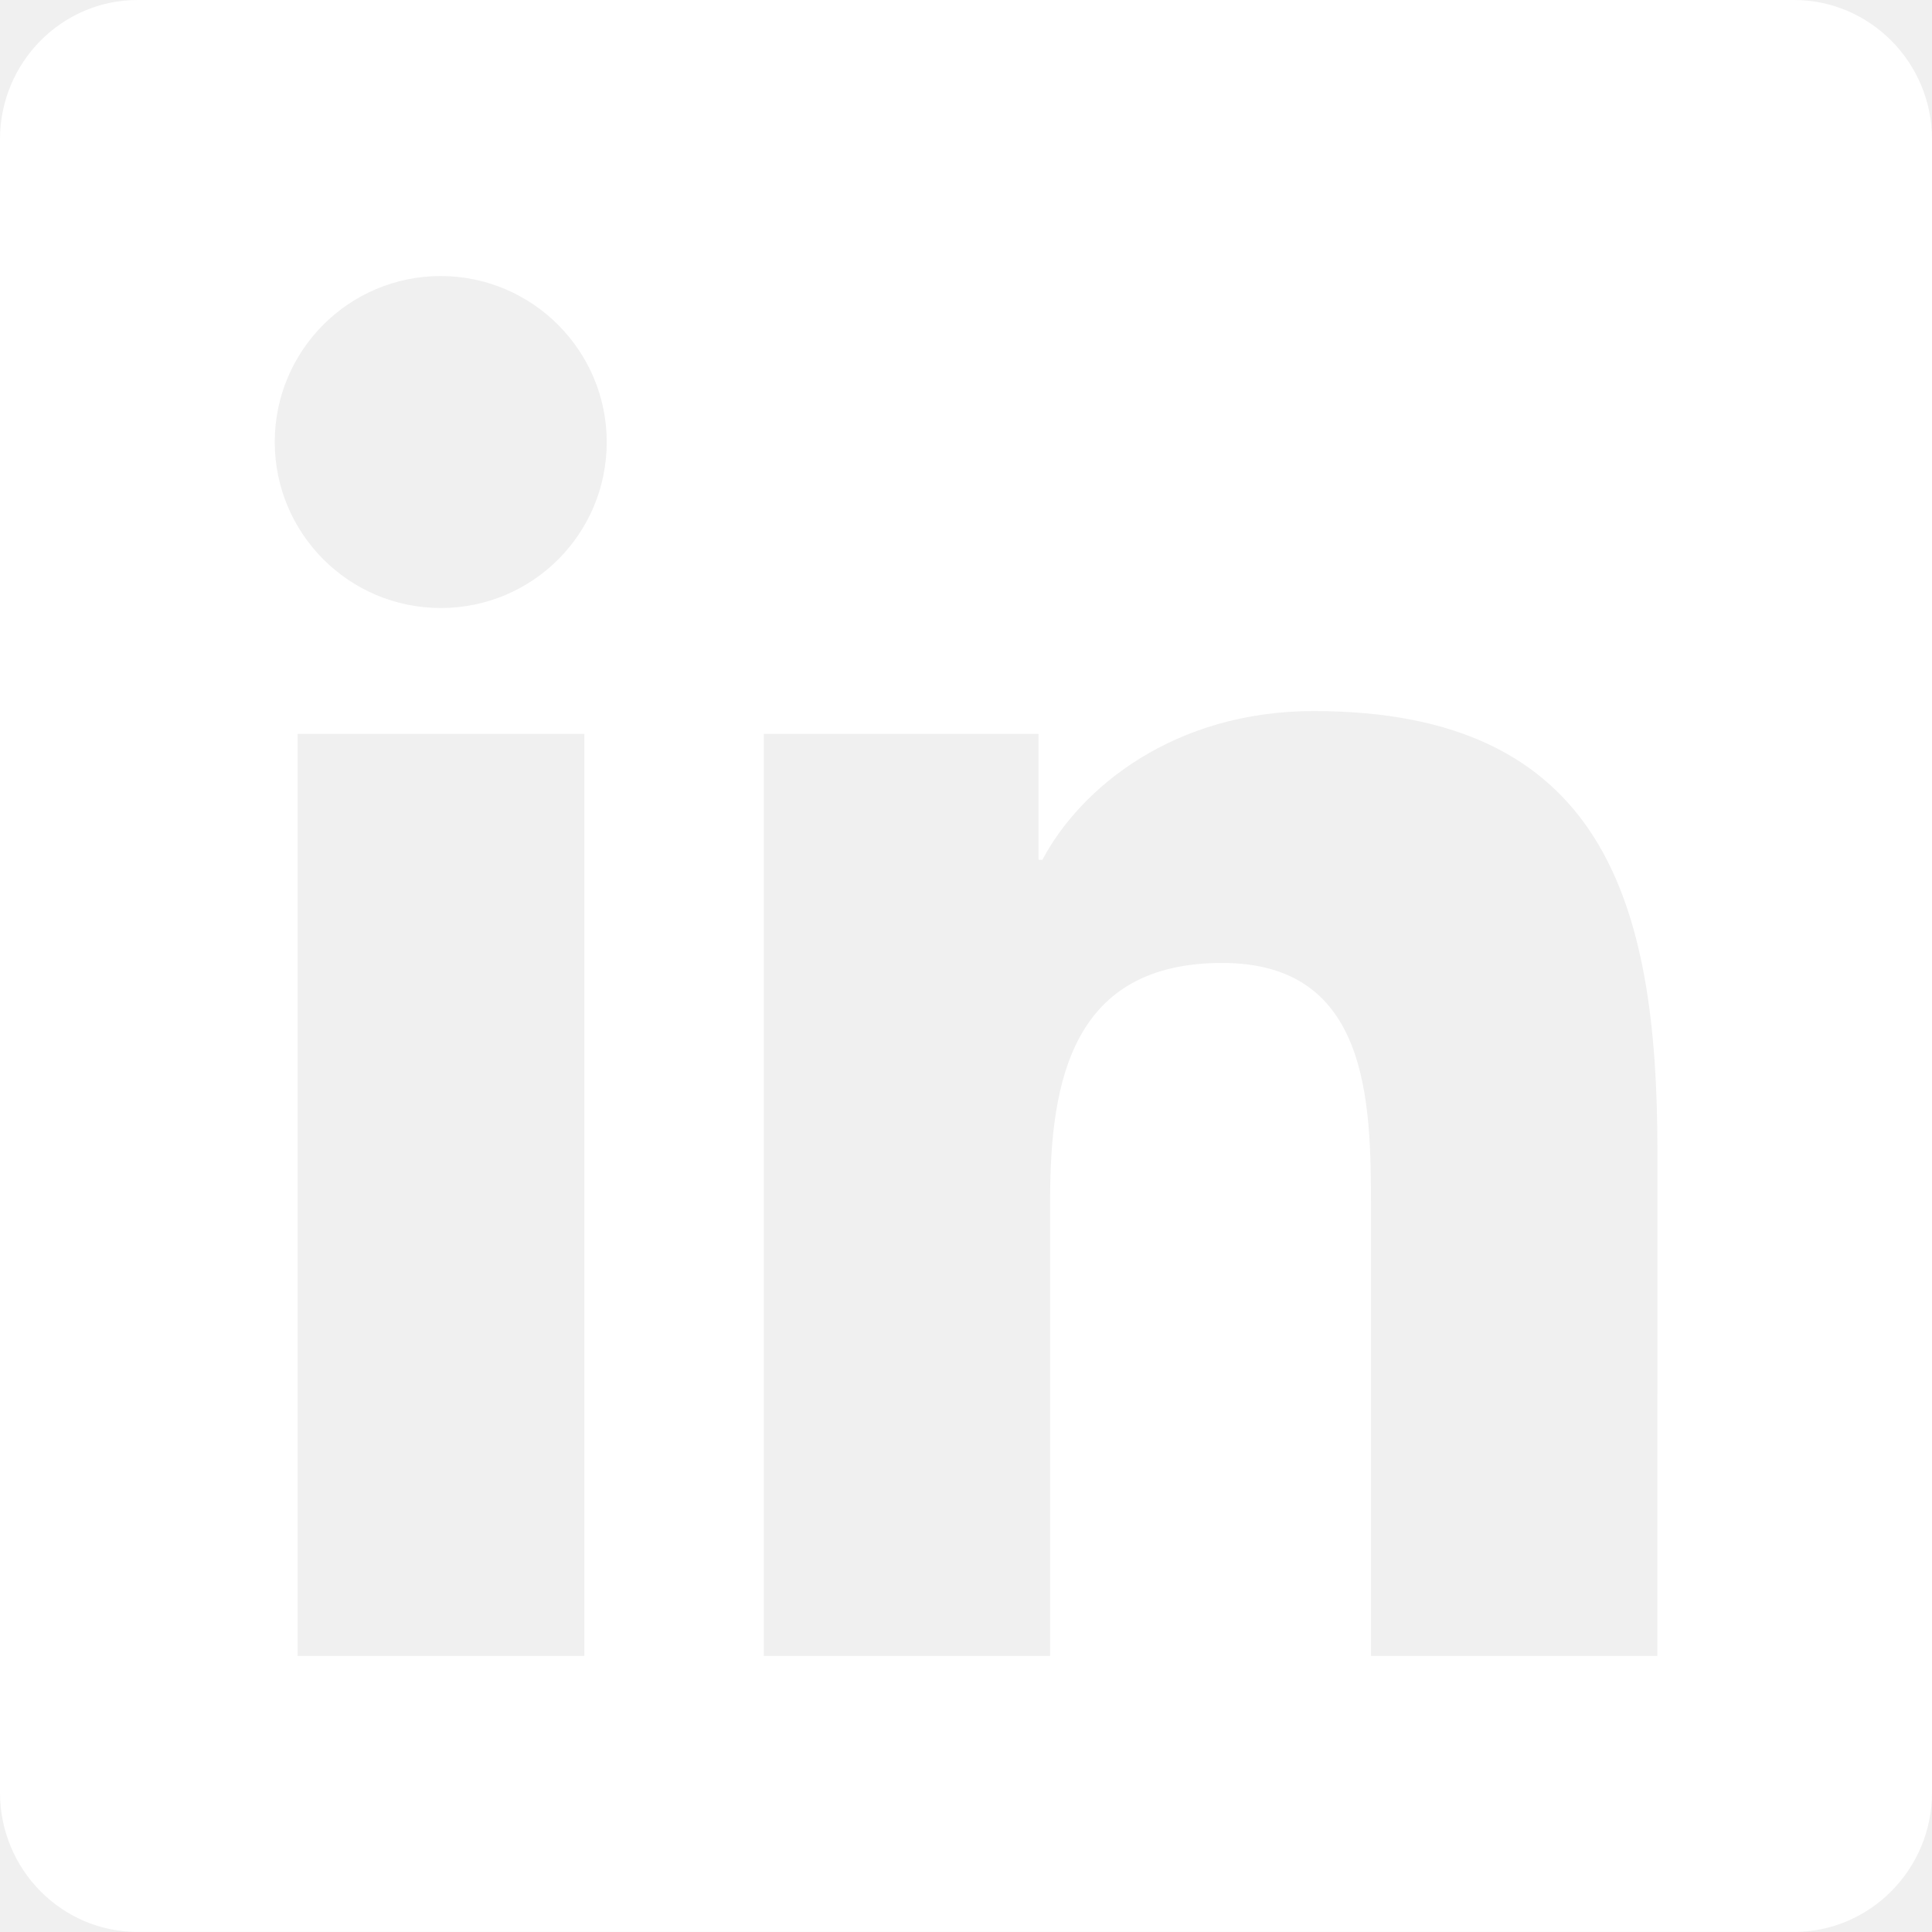
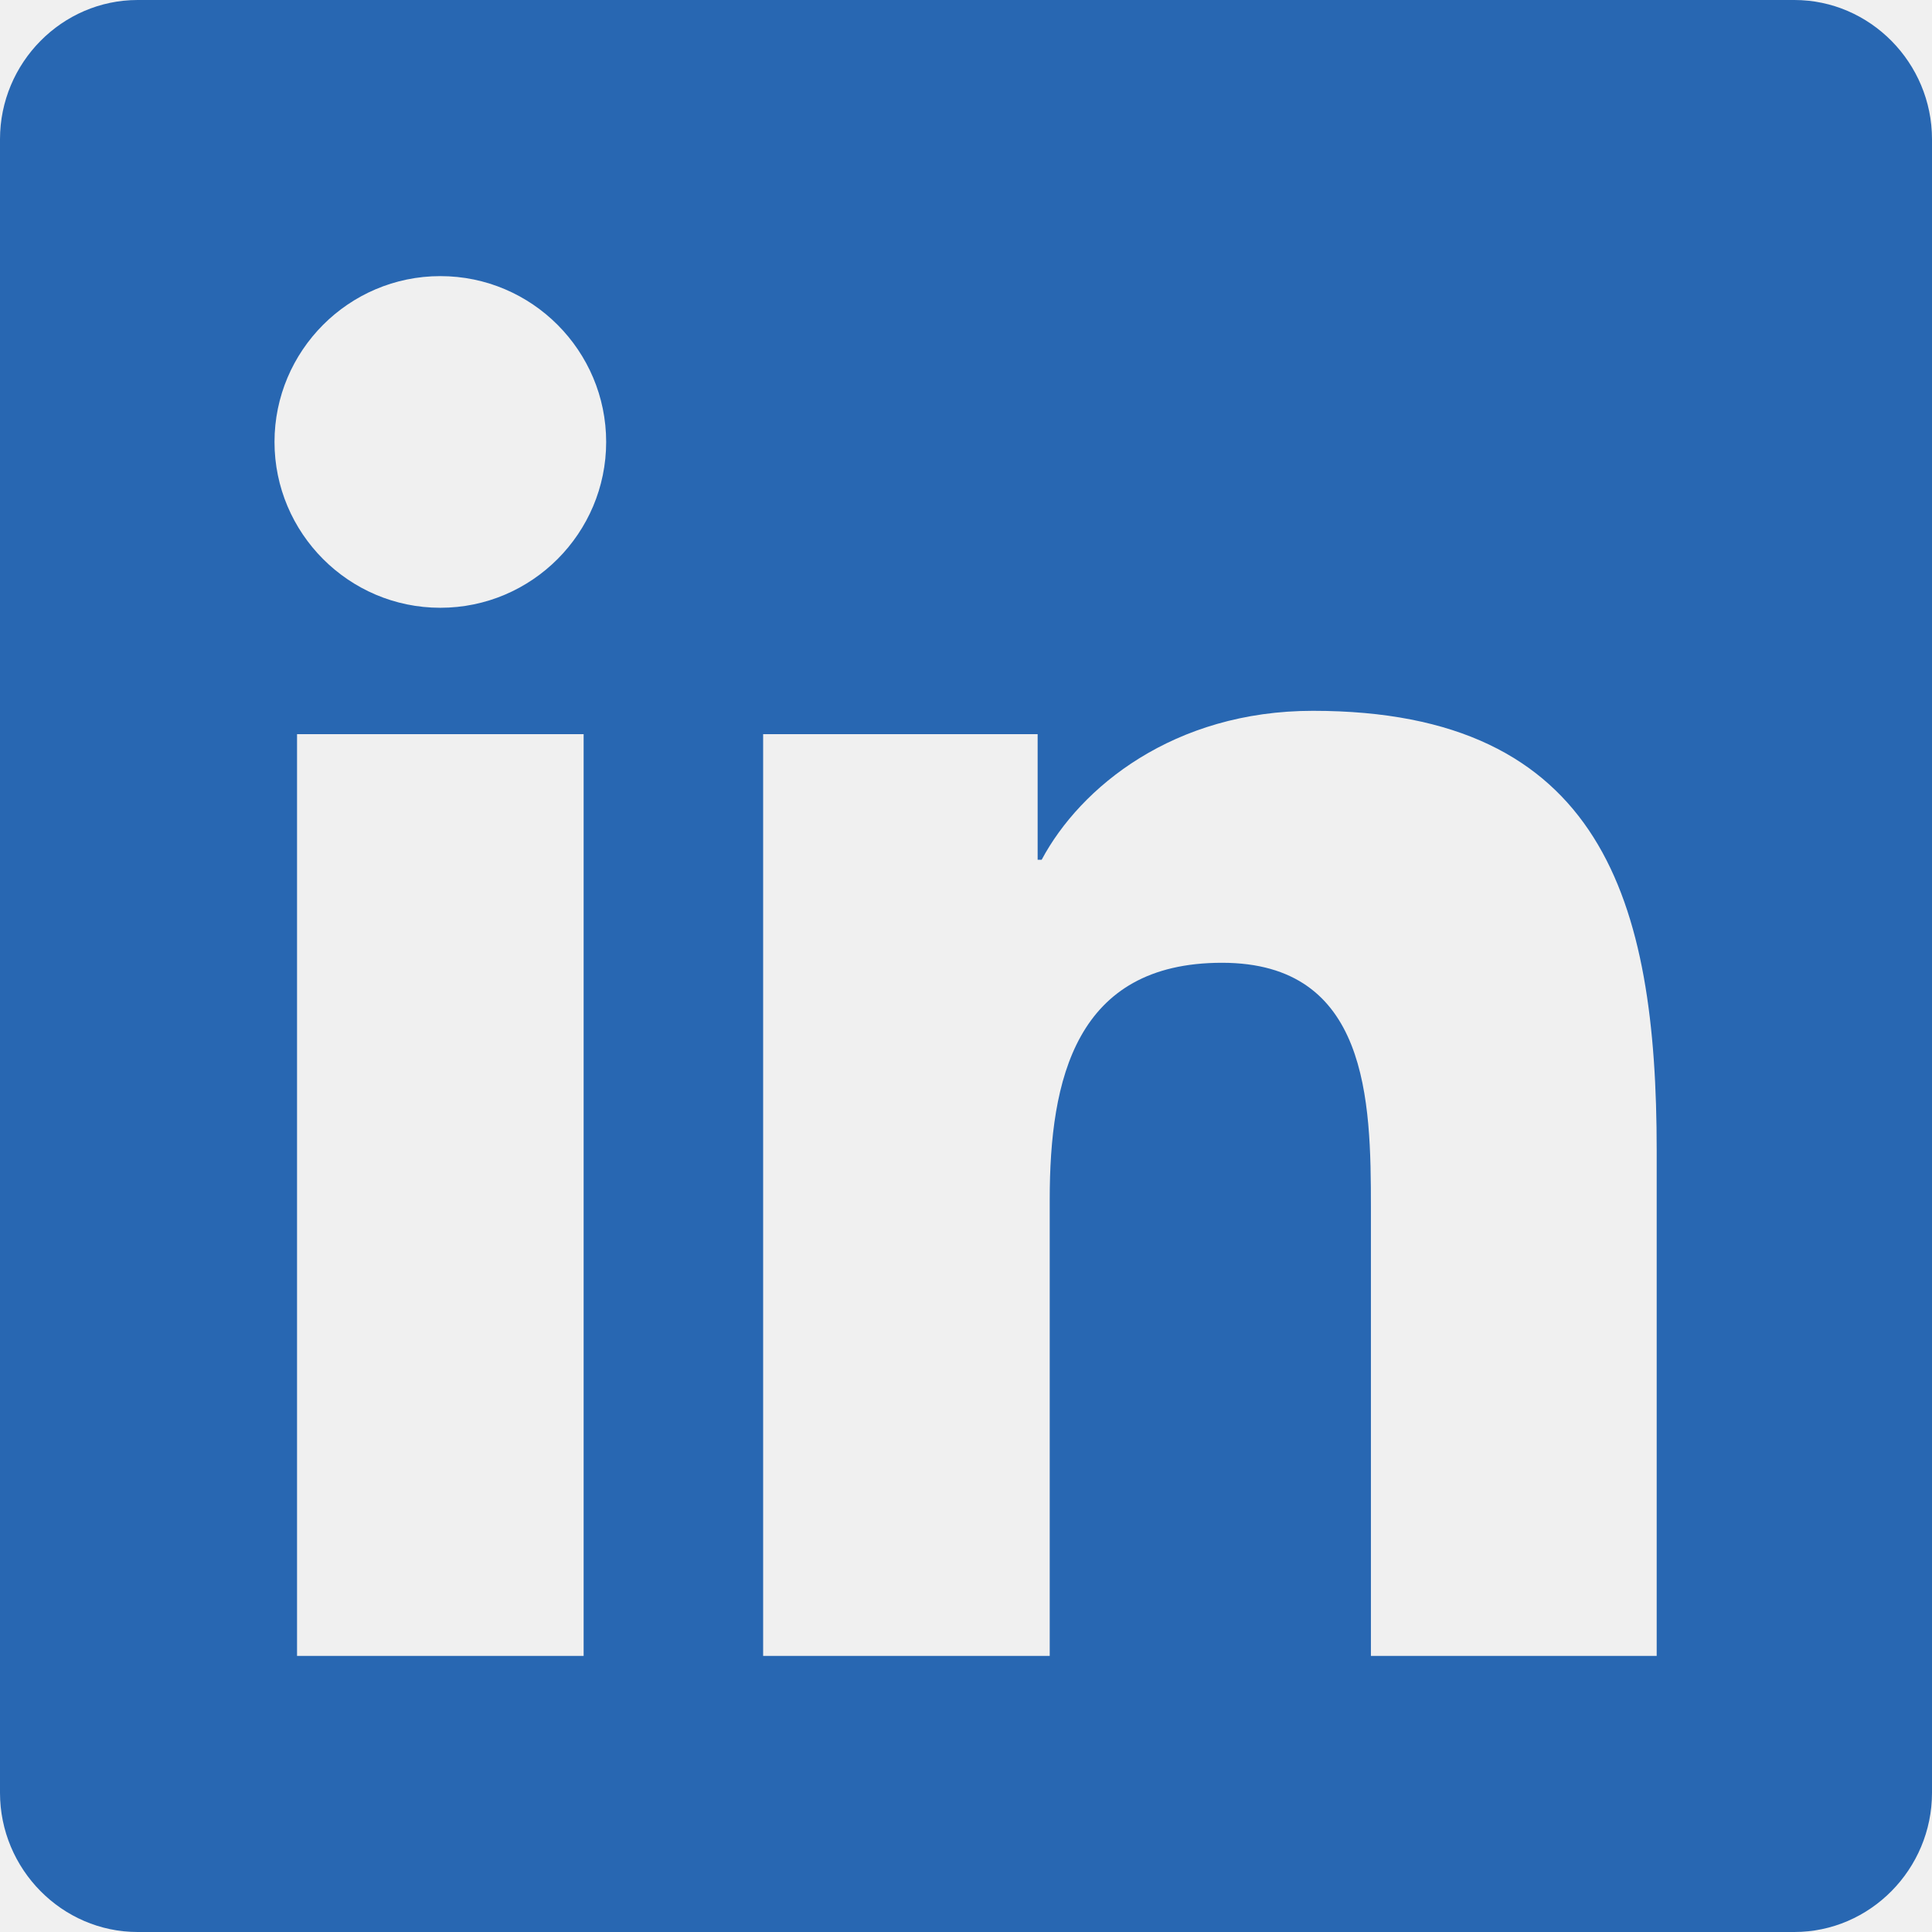
- <svg xmlns="http://www.w3.org/2000/svg" fill="none" height="24" viewBox="0 0 24 24" width="24">
-   <clipPath id="a">
-     <path d="m0 0h24v24h-24z" />
-   </clipPath>
-   <g clip-path="url(#a)">
-     <path d="m22.286 0h-20.577c-.943 0-1.709.777-1.709 1.73v20.539c0 .954.766 1.73 1.709 1.73h20.577c.943 0 1.714-.777 1.714-1.73v-20.539c0-.954-.771-1.73-1.714-1.73zm-15.032 20.571h-3.557v-11.454h3.562v11.454zm-1.779-13.018c-1.141 0-2.062-.927-2.062-2.062 0-1.136.921-2.062 2.062-2.062 1.136 0 2.062.927 2.062 2.062 0 1.141-.921 2.062-2.062 2.062zm15.113 13.018h-3.557v-5.571c0-1.329-.027-3.038-1.848-3.038-1.853 0-2.138 1.446-2.138 2.941v5.668h-3.557v-11.454h3.413v1.564h.048c.477-.9 1.639-1.848 3.37-1.848 3.6 0 4.27 2.373 4.27 5.459z" fill="#fff" />
+ <svg xmlns="http://www.w3.org/2000/svg" id="Layer_1" version="1.1" viewBox="0 0 24 24">
+   <defs>
+     <style>
+       .st0 {
+         fill: #2867b2;
+       }
+ 
+       .st1 {
+         fill: none;
+       }
+ 
+       .st2 {
+         clip-path: url(#clippath);
+       }
+     </style>
+     <clipPath id="clippath">
+       <rect class="st1" width="24" height="24" />
+     </clipPath>
+   </defs>
+   <g class="st2">
+     <path class="st0" d="M22.29,0H1.71C.77,0,0,.78,0,1.73v20.54C0,23.22.77,24,1.71,24h20.58c.94,0,1.71-.78,1.71-1.73V1.73c0-.95-.77-1.73-1.71-1.73ZM7.25,20.57h-3.56v-11.45h3.56v11.45h0ZM5.47,7.55c-1.14,0-2.06-.93-2.06-2.06s.92-2.06,2.06-2.06,2.06.93,2.06,2.06-.92,2.06-2.06,2.06ZM20.59,20.57h-3.56v-5.57c0-1.33-.03-3.04-1.85-3.04s-2.14,1.45-2.14,2.94v5.67h-3.56v-11.45h3.41v1.56h.05c.48-.9,1.64-1.85,3.37-1.85,3.6,0,4.27,2.37,4.27,5.46v6.28Z" />
  </g>
</svg>
